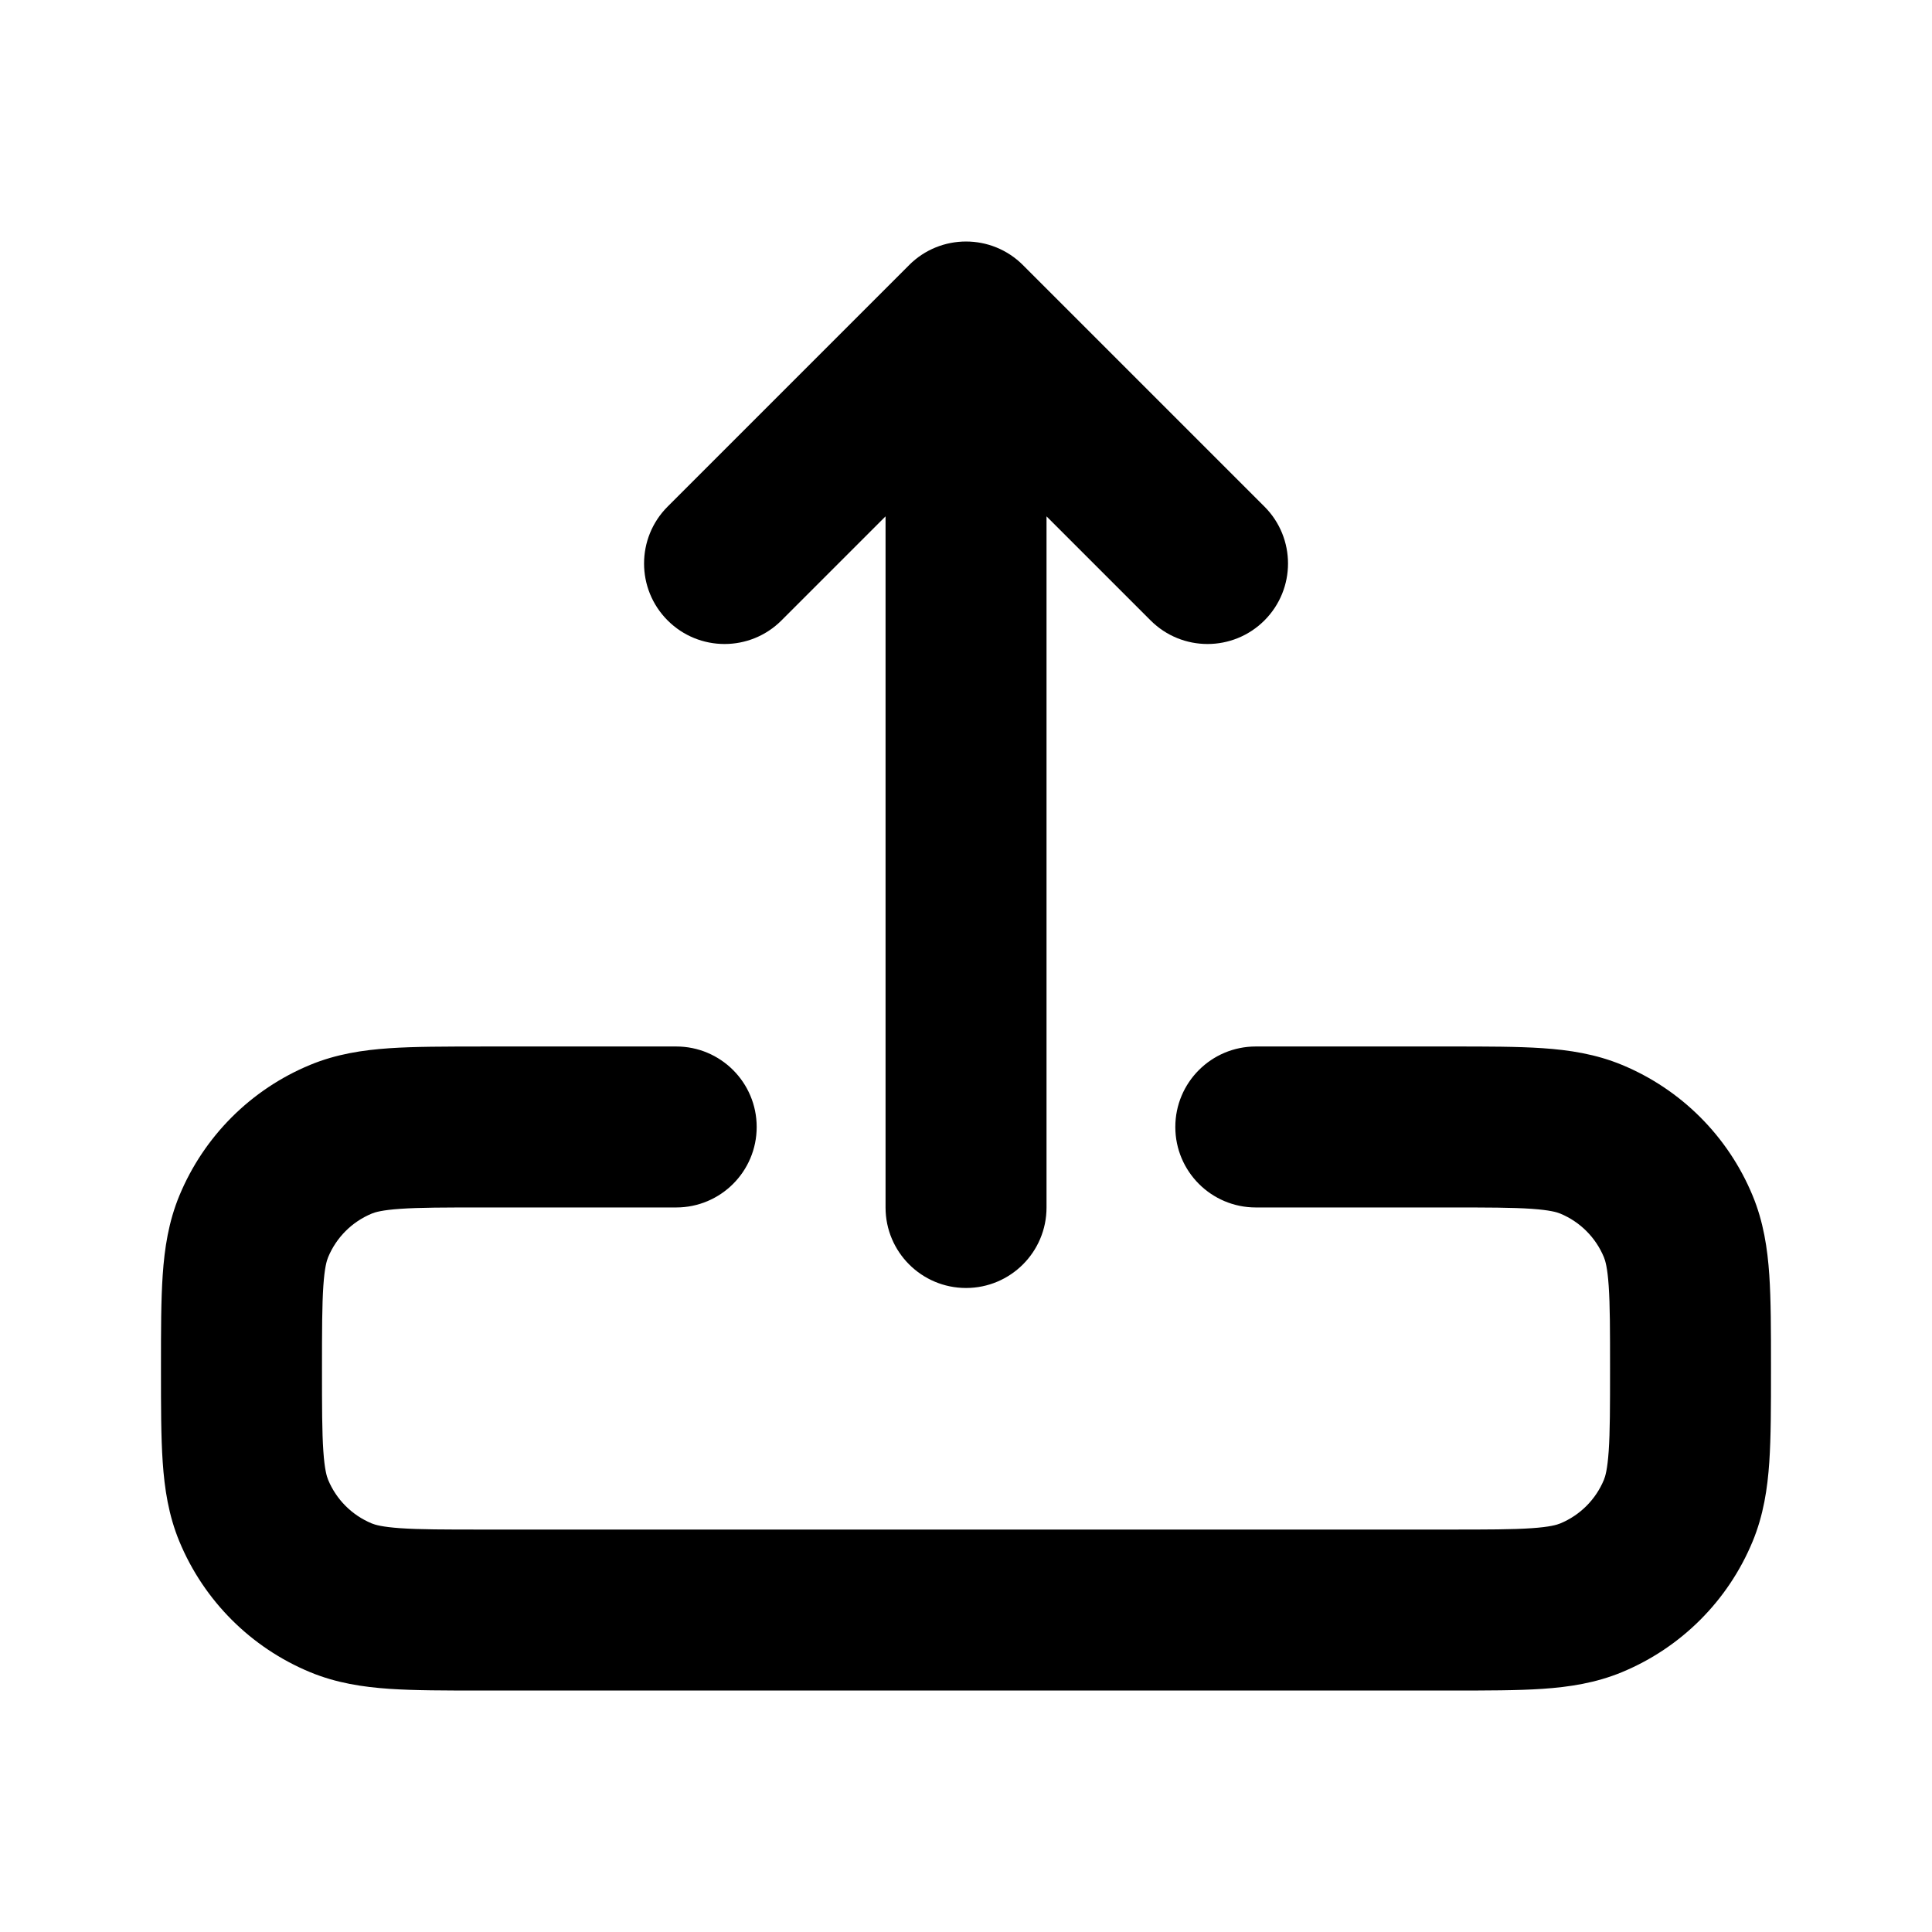
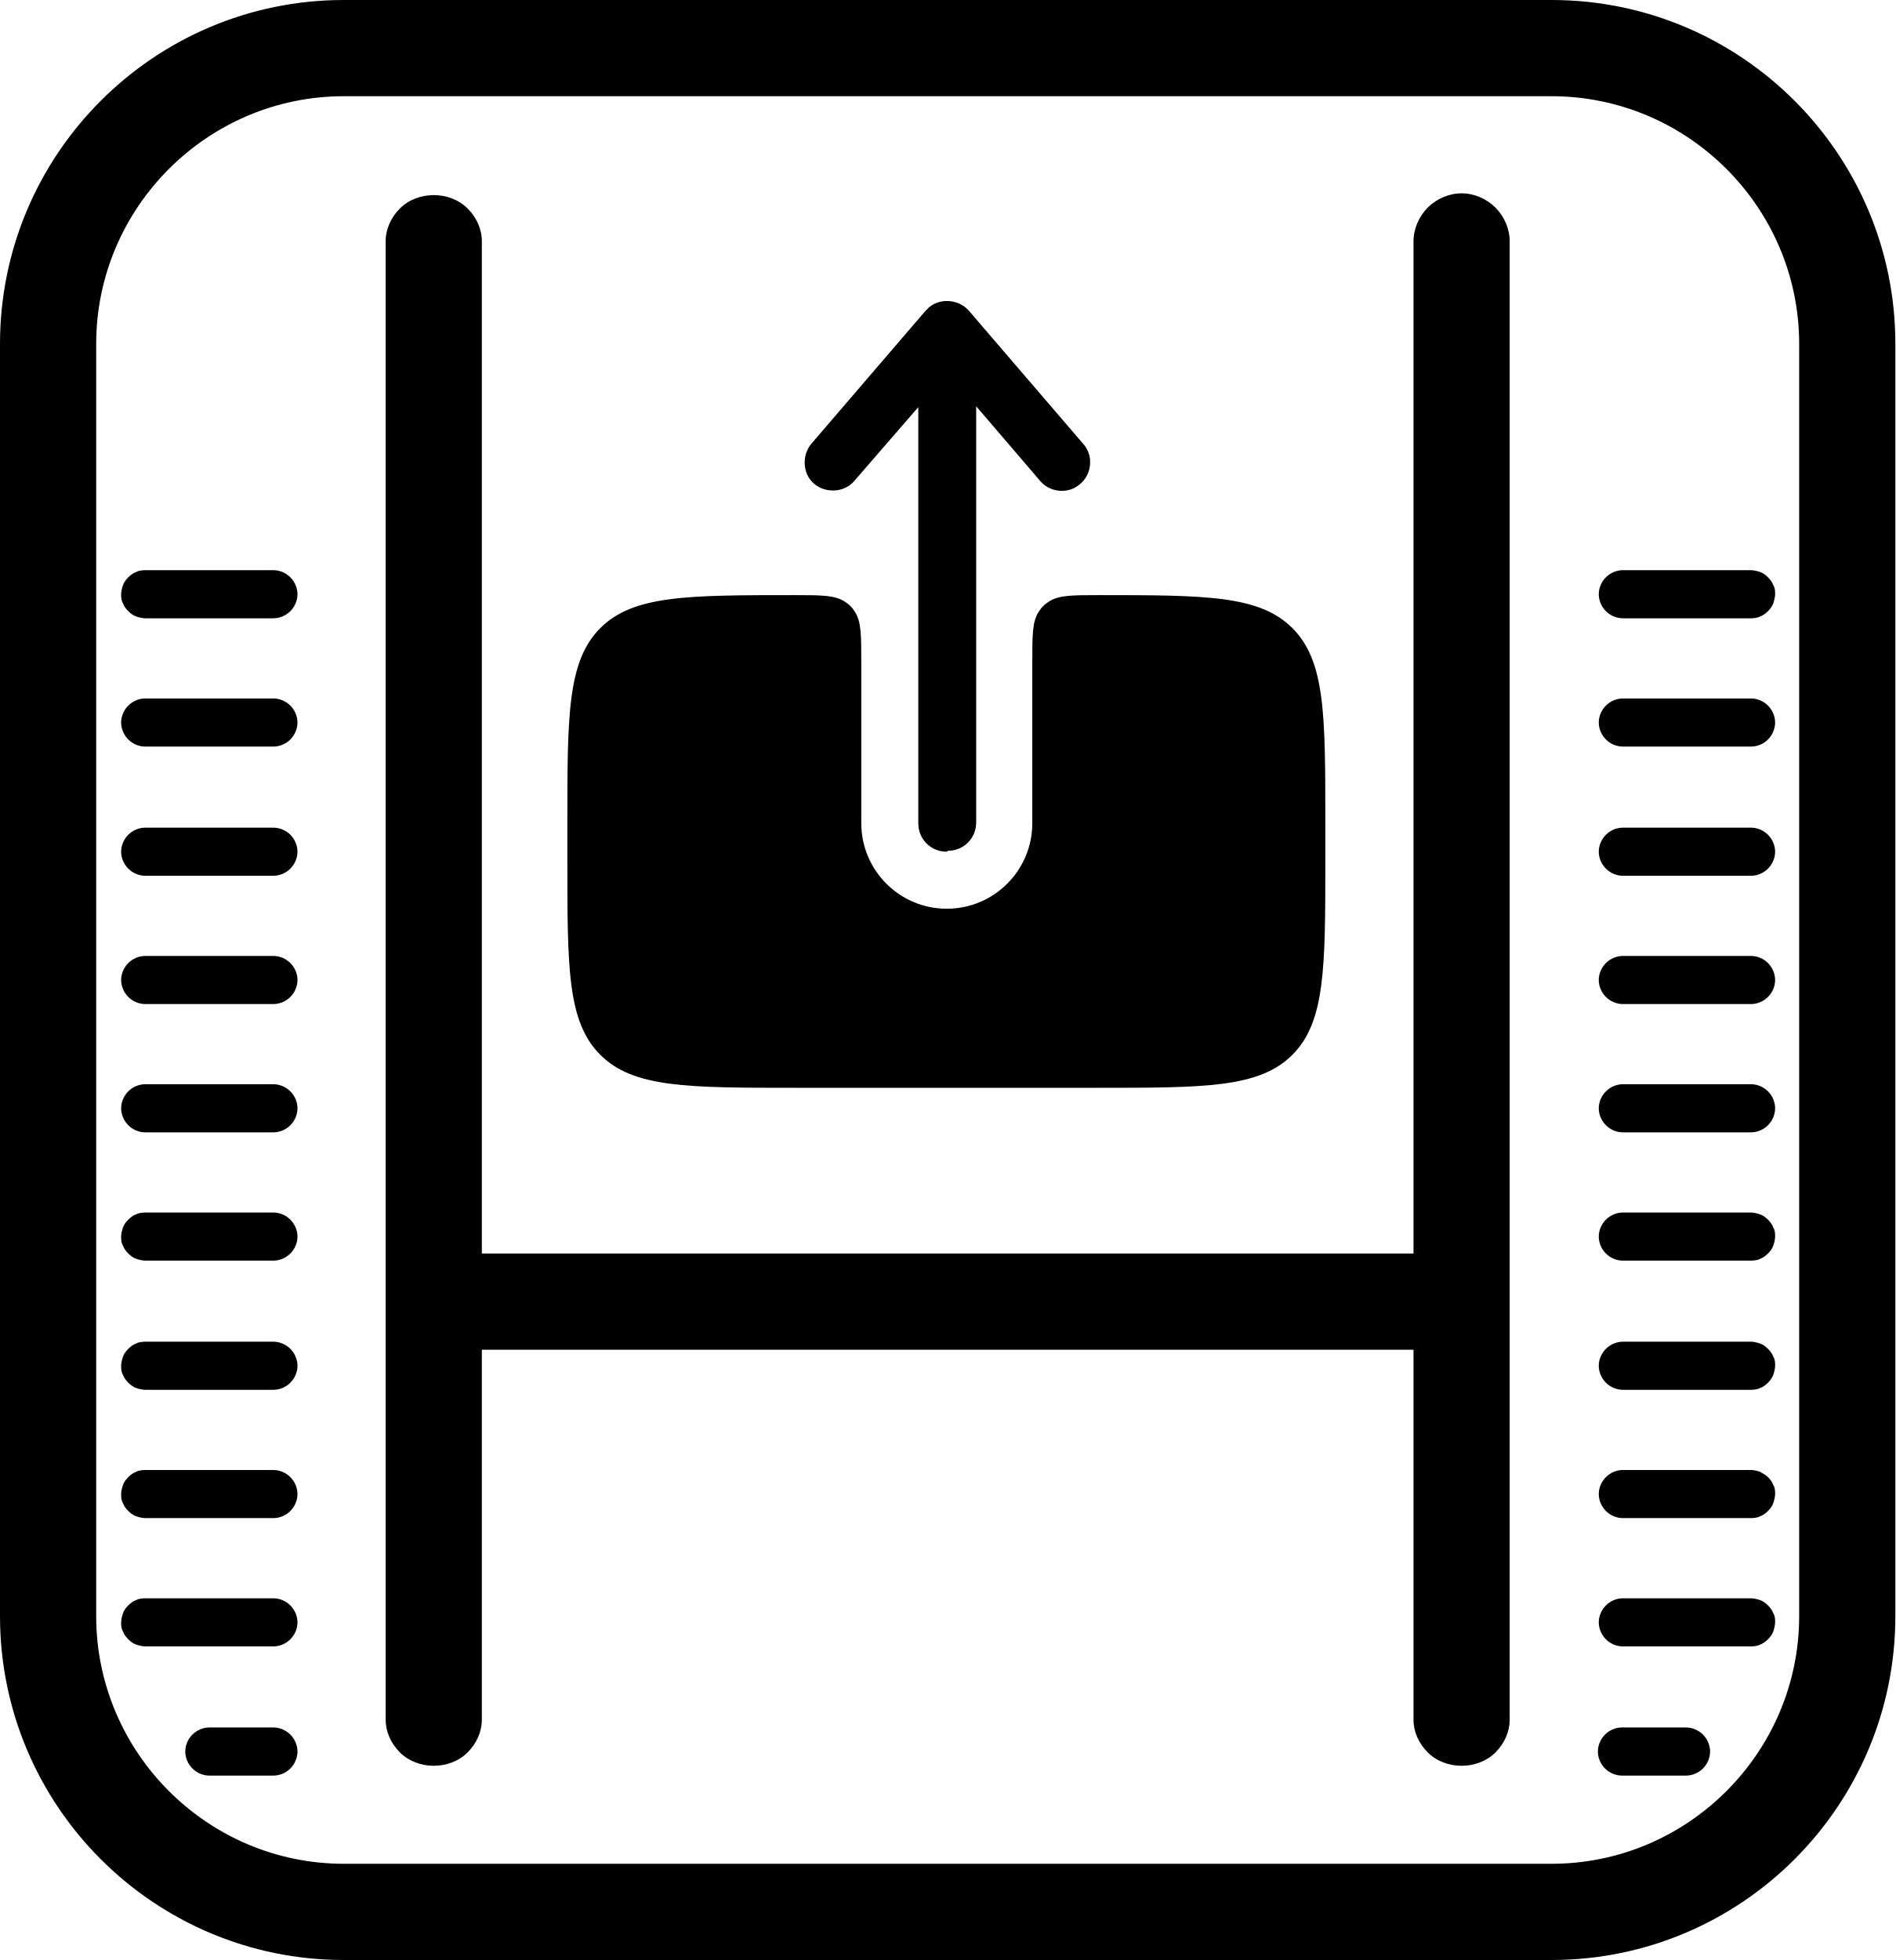
- <svg xmlns="http://www.w3.org/2000/svg" id="Layer_1" data-name="Layer 1" viewBox="0 0 512 512">
+ <svg xmlns="http://www.w3.org/2000/svg" id="Layer_2" data-name="Layer 2" viewBox="0 0 21.28 22">
  <defs>
    <style>
      .cls-1 {
-         fill: none;
-       }
- 
-       .cls-2 {
        fill-rule: evenodd;
      }
    </style>
  </defs>
-   <rect class="cls-1" width="512" height="512" />
-   <path class="cls-2" d="M240.92,70.25c8.33-8.33,21.84-8.33,30.17,0l64,64c8.33,8.33,8.33,21.84,0,30.17-8.33,8.33-21.84,8.33-30.17,0l-27.58-27.58v183.16c0,11.78-9.55,21.33-21.33,21.33s-21.33-9.55-21.33-21.33v-183.16l-27.58,27.58c-8.33,8.33-21.84,8.33-30.17,0-8.33-8.33-8.33-21.84,0-30.17l64-64ZM127.32,277.33h51.88c11.78,0,21.33,9.55,21.33,21.33s-9.55,21.33-21.33,21.33h-51.2c-10.23,0-16.84.01-21.89.36-4.86.33-6.72.9-7.6,1.27-5.23,2.17-9.38,6.32-11.55,11.55-.37.89-.94,2.74-1.27,7.61-.34,5.05-.36,11.66-.36,21.89s.01,16.84.36,21.89c.33,4.86.9,6.72,1.27,7.61,2.17,5.23,6.32,9.38,11.55,11.55.89.37,2.74.93,7.6,1.27,5.06.35,11.66.36,21.89.36h256c10.23,0,16.84-.01,21.89-.36,4.86-.33,6.72-.9,7.61-1.27,5.23-2.17,9.38-6.32,11.55-11.55.37-.89.93-2.74,1.27-7.61.35-5.05.36-11.66.36-21.89s-.01-16.84-.36-21.89c-.33-4.86-.9-6.72-1.27-7.61-2.17-5.23-6.32-9.38-11.55-11.55-.89-.37-2.74-.93-7.61-1.27-5.05-.35-11.66-.36-21.89-.36h-51.2c-11.78,0-21.33-9.55-21.33-21.33s9.55-21.33,21.33-21.33h51.88c9.36,0,17.43,0,24.12.45,7.04.48,14.07,1.54,21.03,4.42,15.68,6.49,28.14,18.95,34.63,34.64,2.88,6.95,3.94,13.99,4.42,21.03.45,6.68.45,14.76.45,24.12v1.37c0,9.36,0,17.43-.45,24.12-.48,7.04-1.54,14.07-4.42,21.03-6.49,15.68-18.95,28.14-34.63,34.63-6.95,2.88-13.99,3.94-21.03,4.42-6.68.45-14.76.45-24.12.45H127.32c-9.36,0-17.43,0-24.11-.45-7.04-.48-14.07-1.54-21.03-4.42-15.68-6.49-28.14-18.95-34.64-34.63-2.88-6.95-3.94-13.99-4.42-21.03-.46-6.68-.46-14.76-.46-24.12v-1.37c0-9.36,0-17.43.46-24.12.48-7.04,1.54-14.07,4.42-21.03,6.5-15.68,18.95-28.14,34.64-34.63,6.95-2.88,13.99-3.94,21.03-4.42,6.68-.45,14.76-.45,24.11-.45h0Z" />
+   <g id="OBJECTS">
+     <g>
+       <g>
+         <path class="cls-1" d="M10.64,9.55c.18,0,.32-.14.32-.32v-4.67l.72.84c.11.13.32.15.45.03.13-.11.15-.32.03-.45l-1.28-1.49c-.11-.13-.32-.15-.45-.04-.01.01-.02.02-.04.04l-1.28,1.49c-.11.13-.1.34.03.45.13.11.34.1.45-.03l.72-.83v4.67c0,.18.14.32.32.32" />
+         <path d="M12.34,6.68c-.3,0-.45,0-.56.07-.05.03-.09.07-.12.12-.07.11-.07.26-.07.56v1.81c0,.53-.43.96-.96.96s-.96-.43-.96-.96v-1.81c0-.3,0-.45-.07-.56-.03-.05-.07-.09-.12-.12-.11-.07-.26-.07-.56-.07-1.2,0-1.81,0-2.18.37-.37.37-.37.98-.37,2.18v.43c0,1.21,0,1.81.37,2.18.37.37.98.37,2.18.37h3.41c1.2,0,1.81,0,2.18-.37s.37-.98.37-2.18v-.43c0-1.21,0-1.81-.37-2.18-.37-.37-.98-.37-2.18-.37" />
+       </g>
+       <g>
+         <path d="M17.42,0H3.86C1.73,0,0,1.73,0,3.86v14.28c0,2.13,1.73,3.86,3.86,3.86h13.56c2.13,0,3.86-1.73,3.86-3.86V3.86c0-2.13-1.73-3.86-3.86-3.86ZM20.2,18.14c0,1.53-1.25,2.78-2.78,2.78H3.86c-1.53,0-2.78-1.25-2.78-2.78V3.86c0-1.53,1.25-2.78,2.78-2.78h13.56c1.53,0,2.78,1.25,2.78,2.78v14.28Z" />
+         <path d="M5.41,6.85V2.71c0-.14-.06-.27-.16-.37-.1-.1-.24-.15-.38-.15s-.28.05-.38.15c-.1.1-.16.23-.16.37v16.59c0,.14.06.27.16.37.1.1.24.15.38.15s.28-.05.38-.15c.1-.1.16-.23.16-.37v-4.15h10.46v4.15c0,.14.06.27.16.37.1.1.24.15.38.15s.28-.05.38-.15c.1-.1.16-.23.16-.37V2.71c0-.14-.06-.28-.16-.38-.1-.1-.24-.16-.38-.16-.14,0-.28.06-.38.16-.1.1-.16.24-.16.38v4.15h0v1.08h0v6.13H5.41v-6.13" />
+         <path d="M3.07,6.4h-1.44s-.07,0-.1.02c-.03.01-.06.03-.09.06-.03.03-.05.06-.06.09-.01.03-.02.07-.02.1s0,.07.02.1c.01.03.03.06.06.09.03.03.06.05.09.06.03.01.07.02.1.02h1.44c.07,0,.14-.03.19-.08.05-.05.08-.12.08-.19s-.03-.14-.08-.19c-.05-.05-.12-.08-.19-.08Z" />
+         <path d="M19.66,6.4h-1.44c-.07,0-.14.03-.19.08-.05.05-.08.12-.08.19s.03.14.08.19c.05.05.12.08.19.08h1.44s.07,0,.1-.02c.03-.01.06-.03.09-.06.03-.03.05-.06.06-.09.01-.03.02-.07.02-.1s0-.07-.02-.1c-.01-.03-.03-.06-.06-.09-.03-.03-.06-.05-.09-.06-.03-.01-.07-.02-.1-.02Z" />
+         <path d="M3.07,7.84h-1.44c-.07,0-.14.03-.19.08-.05.05-.08.12-.08.19s.03.14.08.19.12.08.19.08h1.44c.07,0,.14-.03.19-.08.05-.05.08-.12.08-.19s-.03-.14-.08-.19c-.05-.05-.12-.08-.19-.08Z" />
+         <path d="M19.66,7.84h-1.44c-.07,0-.14.03-.19.08-.05.05-.08.12-.08.19s.03.14.08.19c.05.05.12.08.19.08h1.44c.07,0,.14-.03.19-.08.05-.05.08-.12.08-.19s-.03-.14-.08-.19c-.05-.05-.12-.08-.19-.08Z" />
+         <path d="M3.07,9.29h-1.44c-.07,0-.14.03-.19.08-.05.05-.08.12-.08.19s.03.14.08.19.12.08.19.08h1.44c.07,0,.14-.03.19-.08.05-.05.08-.12.08-.19s-.03-.14-.08-.19c-.05-.05-.12-.08-.19-.08Z" />
+         <path d="M19.66,9.29h-1.44c-.07,0-.14.03-.19.08-.05.05-.08.12-.08.19s.03.14.08.19c.05.05.12.08.19.08h1.44c.07,0,.14-.03.19-.08.05-.05.08-.12.08-.19s-.03-.14-.08-.19c-.05-.05-.12-.08-.19-.08Z" />
+         <path d="M3.07,10.73h-1.44c-.07,0-.14.03-.19.08-.05.05-.08.12-.08.19s.03.14.08.19c.05.05.12.08.19.08h1.44c.07,0,.14-.03.19-.08.05-.05.08-.12.08-.19s-.03-.14-.08-.19c-.05-.05-.12-.08-.19-.08Z" />
+         <path d="M19.66,10.73h-1.44c-.07,0-.14.03-.19.08-.05.05-.08.12-.08.19s.03.14.08.19c.05.05.12.08.19.08h1.44c.07,0,.14-.03.19-.08s.08-.12.08-.19-.03-.14-.08-.19c-.05-.05-.12-.08-.19-.08Z" />
+         <path d="M3.07,12.17h-1.44c-.07,0-.14.03-.19.08-.05.05-.08.12-.08.19s.03.14.08.19c.05.05.12.08.19.08h1.44c.07,0,.14-.03.19-.08.05-.05.08-.12.08-.19s-.03-.14-.08-.19c-.05-.05-.12-.08-.19-.08Z" />
+         <path d="M19.66,12.17h-1.44c-.07,0-.14.03-.19.08-.05.05-.08.12-.08.19s.03.14.08.19c.05.05.12.08.19.08h1.44c.07,0,.14-.03.19-.08.05-.05.08-.12.08-.19s-.03-.14-.08-.19c-.05-.05-.12-.08-.19-.08Z" />
+         <path d="M3.07,13.61h-1.44s-.07,0-.1.02c-.03.01-.06.03-.09.06-.03.03-.05.06-.06.09-.01.03-.02.07-.02.1s0,.07.02.1c.01.03.03.06.06.09.03.03.06.05.09.06.03.01.07.02.1.02h1.44c.07,0,.14-.03.19-.08.05-.05.08-.12.08-.19s-.03-.14-.08-.19c-.05-.05-.12-.08-.19-.08Z" />
+         <path d="M19.66,13.61h-1.44c-.07,0-.14.03-.19.08-.05.05-.08.12-.08.19s.03.14.08.19c.05.05.12.08.19.08h1.44s.07,0,.1-.02c.03-.01.06-.03.09-.06.03-.03.05-.06.06-.09.01-.03.02-.07.02-.1s0-.07-.02-.1c-.01-.03-.03-.06-.06-.09-.03-.03-.06-.05-.09-.06-.03-.01-.07-.02-.1-.02Z" />
+         <path d="M3.07,15.06h-1.44s-.07,0-.1.02c-.03.01-.06.03-.09.06-.03.03-.05.06-.06.09-.01.03-.02.07-.02.1s0,.07.02.1c.01.03.03.06.06.09.03.03.06.05.09.06.03.01.07.02.1.02h1.44c.07,0,.14-.03.19-.08.05-.05.08-.12.08-.19s-.03-.14-.08-.19c-.05-.05-.12-.08-.19-.08Z" />
+         <path d="M19.66,15.06h-1.44c-.07,0-.14.03-.19.08-.05.05-.08.12-.08.19s.03.14.08.19c.05.05.12.08.19.08h1.44s.07,0,.1-.02c.03-.01.06-.03.09-.06.03-.03.05-.06.06-.09.01-.03.02-.07.02-.1s0-.07-.02-.1c-.01-.03-.03-.06-.06-.09s-.06-.05-.09-.06c-.03-.01-.07-.02-.1-.02Z" />
+         <path d="M3.07,16.5h-1.44s-.07,0-.1.02c-.03.01-.06.03-.09.06-.03.03-.05.06-.06.09-.01.03-.02.07-.02.1s0,.07.02.1c.01.03.03.06.06.09.03.03.06.05.09.06.03.01.07.02.1.02h1.44c.07,0,.14-.03.19-.08.05-.05.08-.12.08-.19s-.03-.14-.08-.19c-.05-.05-.12-.08-.19-.08Z" />
+         <path d="M19.66,16.5h-1.44c-.07,0-.14.03-.19.08-.05.05-.08.12-.08.19s.03.14.08.19c.05.05.12.08.19.08h1.44s.07,0,.1-.02c.03-.01.06-.03.09-.06s.05-.06.06-.09c.01-.03.02-.07.02-.1s0-.07-.02-.1c-.01-.03-.03-.06-.06-.09-.03-.03-.06-.04-.09-.06-.03-.01-.07-.02-.1-.02Z" />
+         <path d="M3.07,17.94h-1.44s-.07,0-.1.02c-.03.01-.06.03-.09.06-.03.03-.05.06-.06.09-.01.03-.02.07-.02.1s0,.07.02.1c.01.03.03.06.06.09.03.03.06.05.09.06.03.01.07.02.1.02h1.44c.07,0,.14-.03.19-.08.05-.05.08-.12.08-.19s-.03-.14-.08-.19c-.05-.05-.12-.08-.19-.08Z" />
+         <path d="M19.66,17.94h-1.44c-.07,0-.14.03-.19.08-.05.05-.08.12-.08.19s.03.14.08.19c.05.05.12.08.19.08h1.44s.07,0,.1-.02c.03-.01.06-.03.09-.06.03-.03.05-.06.06-.09.01-.03.02-.07.02-.1s0-.07-.02-.1c-.01-.03-.03-.06-.06-.09-.03-.03-.06-.05-.09-.06-.03-.01-.07-.02-.1-.02Z" />
+         <path d="M3.07,19.39h-.72c-.07,0-.14.03-.19.08-.05.05-.08.12-.08.19s.03.14.08.19c.05.05.12.08.19.08h.72c.07,0,.14-.03.19-.08.05-.05.08-.12.08-.19s-.03-.14-.08-.19c-.05-.05-.12-.08-.19-.08Z" />
+         <path d="M18.93,19.39h-.72c-.07,0-.14.03-.19.08-.05.05-.08.12-.08.19s.03.14.08.19c.05.05.12.08.19.08h.72c.07,0,.14-.03.19-.08.05-.05.08-.12.08-.19s-.03-.14-.08-.19c-.05-.05-.12-.08-.19-.08Z" />
+       </g>
+     </g>
+   </g>
</svg>
